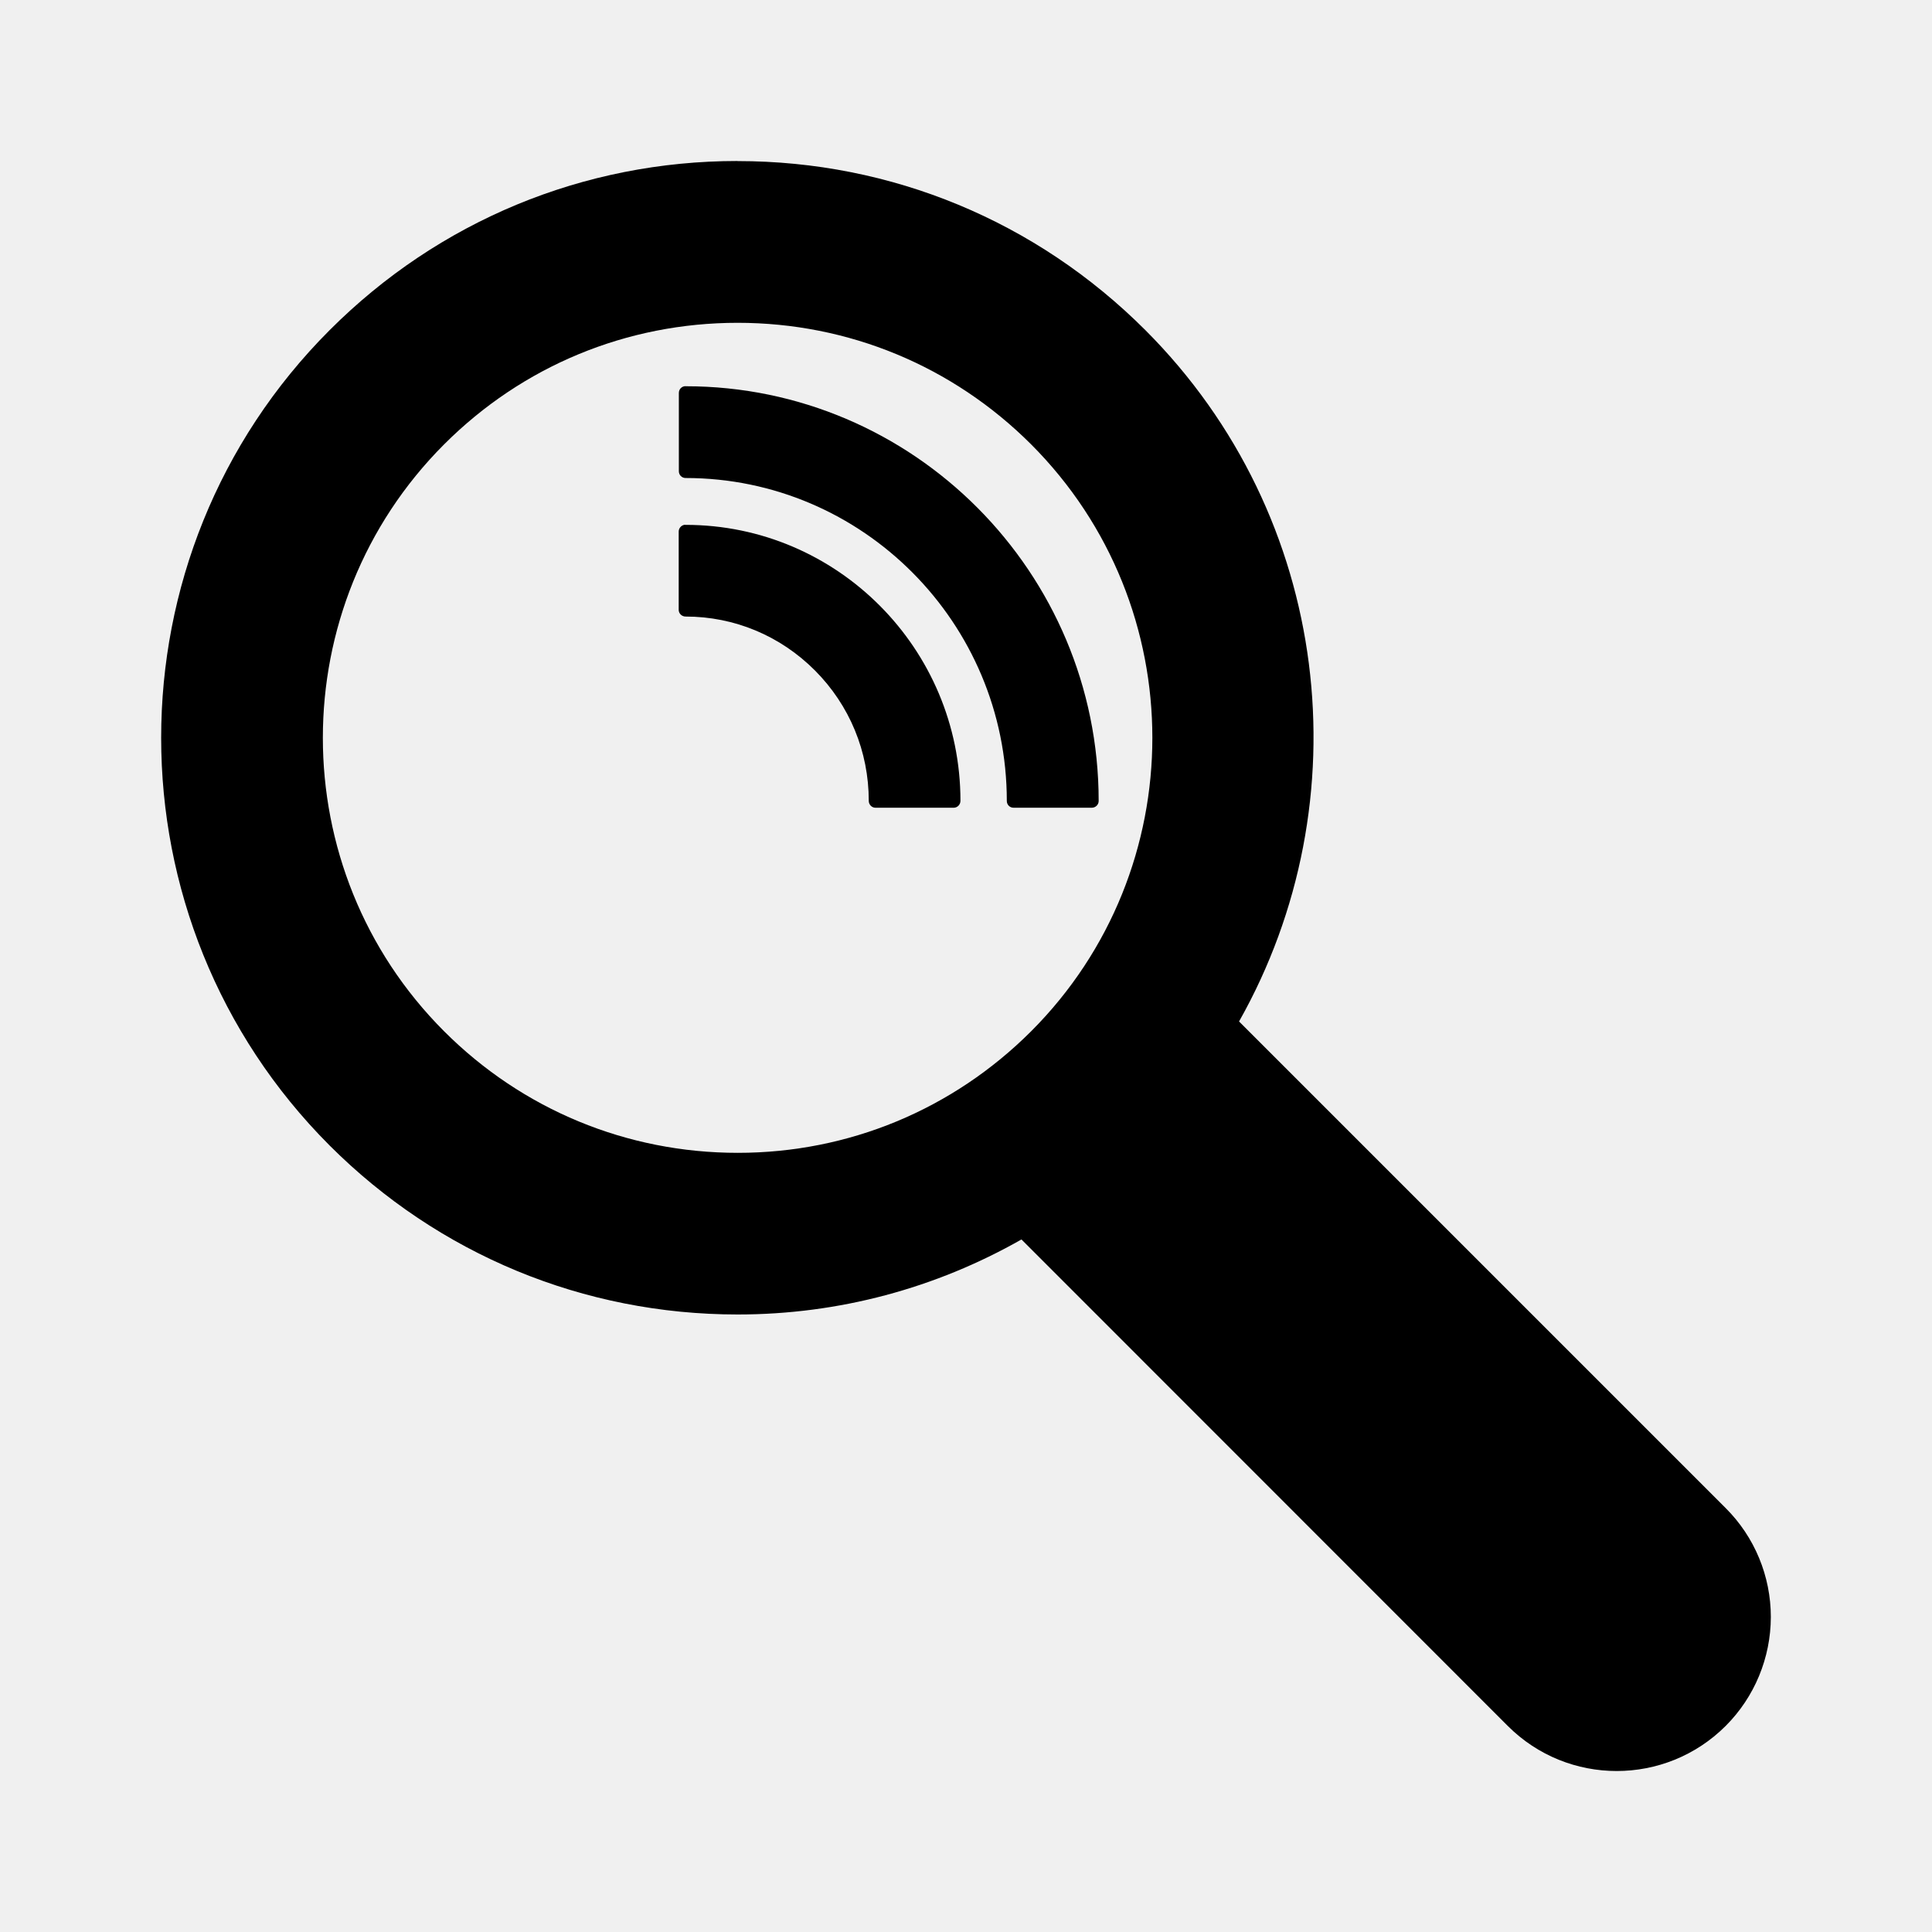
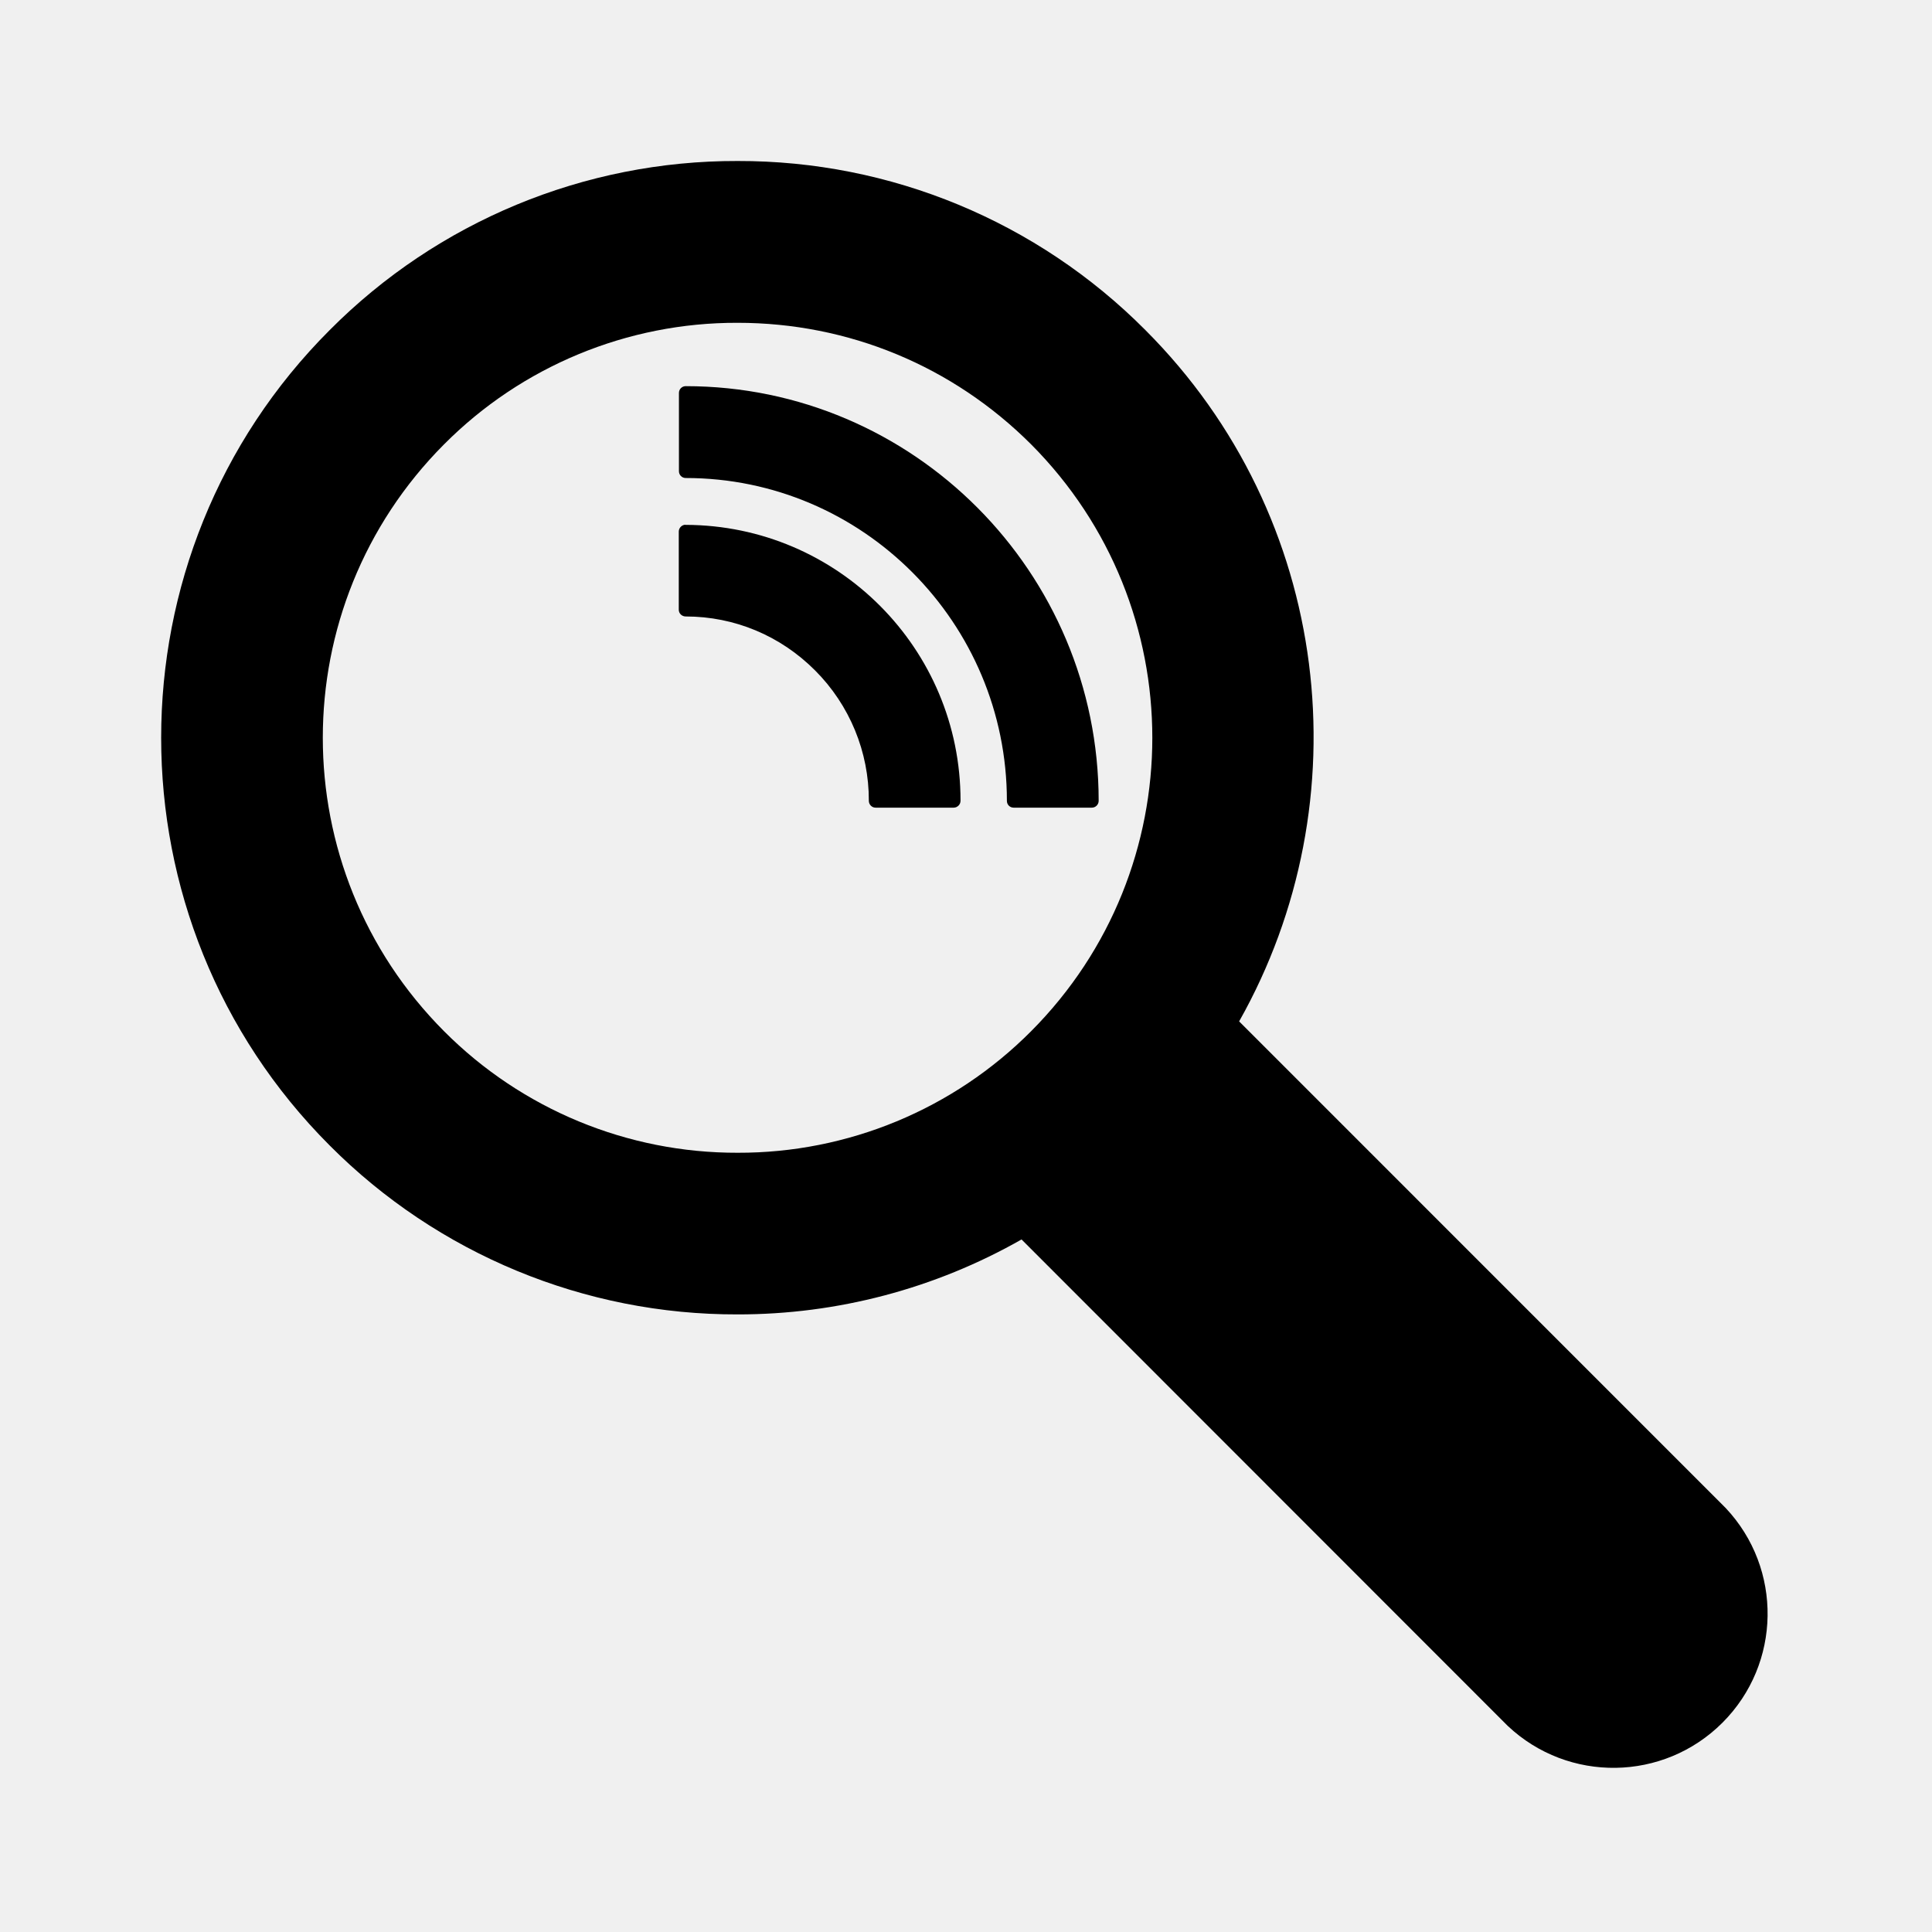
- <svg xmlns="http://www.w3.org/2000/svg" version="1.1" viewBox="0 0 24 24">
-   <style type="text/css">.st0{fill:#FFFFFF;}
- 	.st1{fill:#8DC742;}</style>
-   <path id="XMLID_789_" d="m9.162 2c-1.914 0-3.713 0.746-5.066 2.1-2.792 2.793-2.792 7.337 0 10.131 1.354 1.353 3.154 2.098 5.068 2.098 1.257 0 2.461-0.327 3.525-0.932l6.041 6.043c0.747 0.747 1.959 0.747 2.707 0 0.359-0.359 0.56-0.846 0.561-1.353 0-0.508-0.202-0.995-0.561-1.353l-6.045-6.045c1.542-2.731 1.158-6.264-1.164-8.588-1.354-1.354-3.153-2.1-5.066-2.1zm0 2.01c1.377 0 2.672 0.536 3.647 1.51 2.008 2.01 2.008 5.281 0 7.291-0.974 0.973-2.268 1.51-3.644 1.51-1.377 0-2.674-0.536-3.648-1.51-2.009-2.01-2.008-5.281 0-7.291 0.974-0.974 2.268-1.51 3.647-1.51zm-0.645 0.787c-0.047 0-0.084 0.037-0.084 0.084v0.973c0 0.047 0.037 0.084 0.084 0.084 2.2 0 3.99 1.8 3.99 4.012 0 0.047 0.037 0.084 0.084 0.084h0.971c0.047 0 0.086-0.037 0.086-0.084 0-2.841-2.302-5.152-5.131-5.152zm-0.018 1.723c-0.038 0.008-0.068 0.043-0.068 0.084v0.971c1.69e-5 0.047 0.039 0.084 0.086 0.084 0.607 0 1.177 0.239 1.607 0.67 0.43 0.432 0.668 1.006 0.668 1.619 0 0.047 0.037 0.086 0.084 0.086h0.971c0.047 0 0.084-0.039 0.084-0.086 0-1.891-1.531-3.428-3.414-3.428-0.006 0-0.012-0.001-0.018 0z" stroke-width=".017" />
+ <svg xmlns="http://www.w3.org/2000/svg" viewBox="0 0 24 24">
+   <path d="M9.162 2a7.116 7.116 0 0 0-5.066 2.1c-2.792 2.792-2.792 7.337 0 10.13a7.123 7.123 0 0 0 5.068 2.098 7.115 7.115 0 0 0 3.526-.931l6.04 6.043a1.915 1.915 0 0 0 2.707-2.707l-6.044-6.045c1.542-2.732 1.158-6.264-1.165-8.588A7.118 7.118 0 0 0 9.163 2zm0 2.01c1.377 0 2.672.536 3.647 1.51a5.165 5.165 0 0 1 0 7.29 5.121 5.121 0 0 1-3.645 1.51 5.129 5.129 0 0 1-3.648-1.51 5.164 5.164 0 0 1 0-7.29 5.121 5.121 0 0 1 3.646-1.51zm-.644.787a.084.084 0 0 0-.084.084v.973c0 .046.037.084.084.084 2.2 0 3.99 1.8 3.99 4.011 0 .047.037.084.084.084h.97a.085.085 0 0 0 .086-.084c0-2.84-2.302-5.152-5.13-5.152zM8.5 6.52a.087.087 0 0 0-.068.084v.97c0 .047.039.084.086.084.607 0 1.177.239 1.607.67a2.28 2.28 0 0 1 .668 1.62c0 .046.037.085.084.085h.97a.086.086 0 0 0 .085-.086A3.424 3.424 0 0 0 8.518 6.52c-.006 0-.013-.002-.018 0z" />
</svg>
